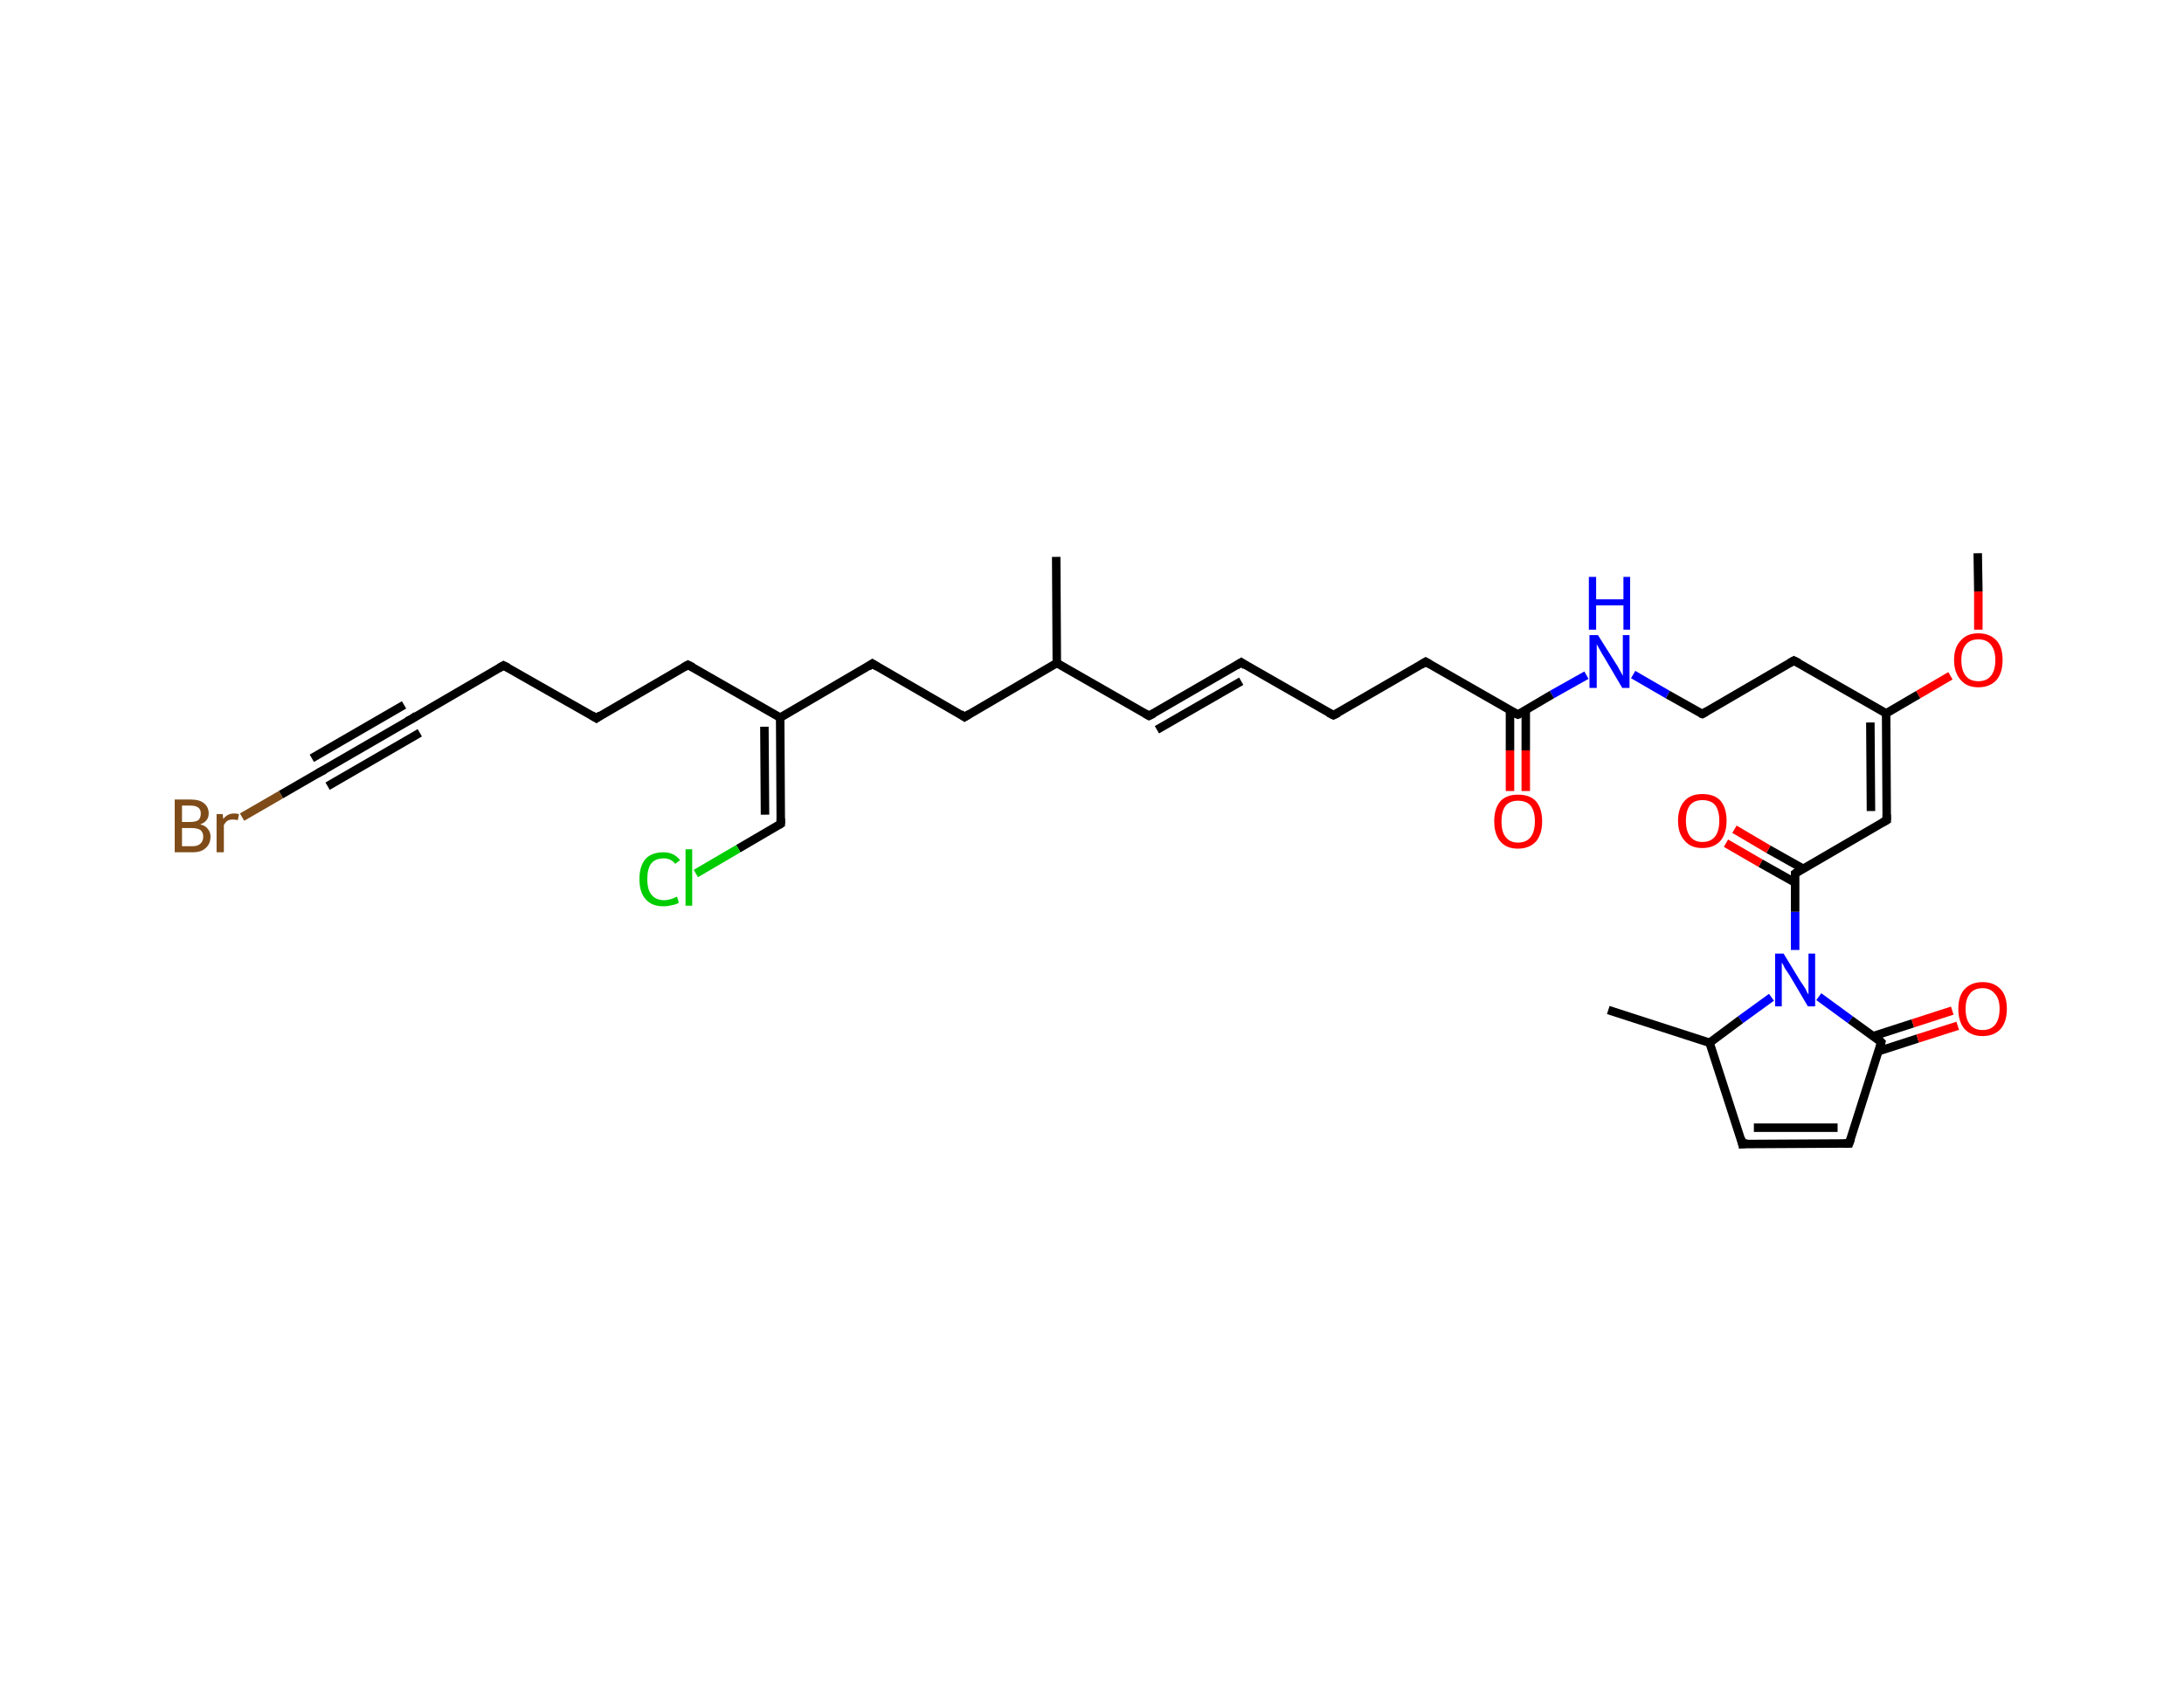
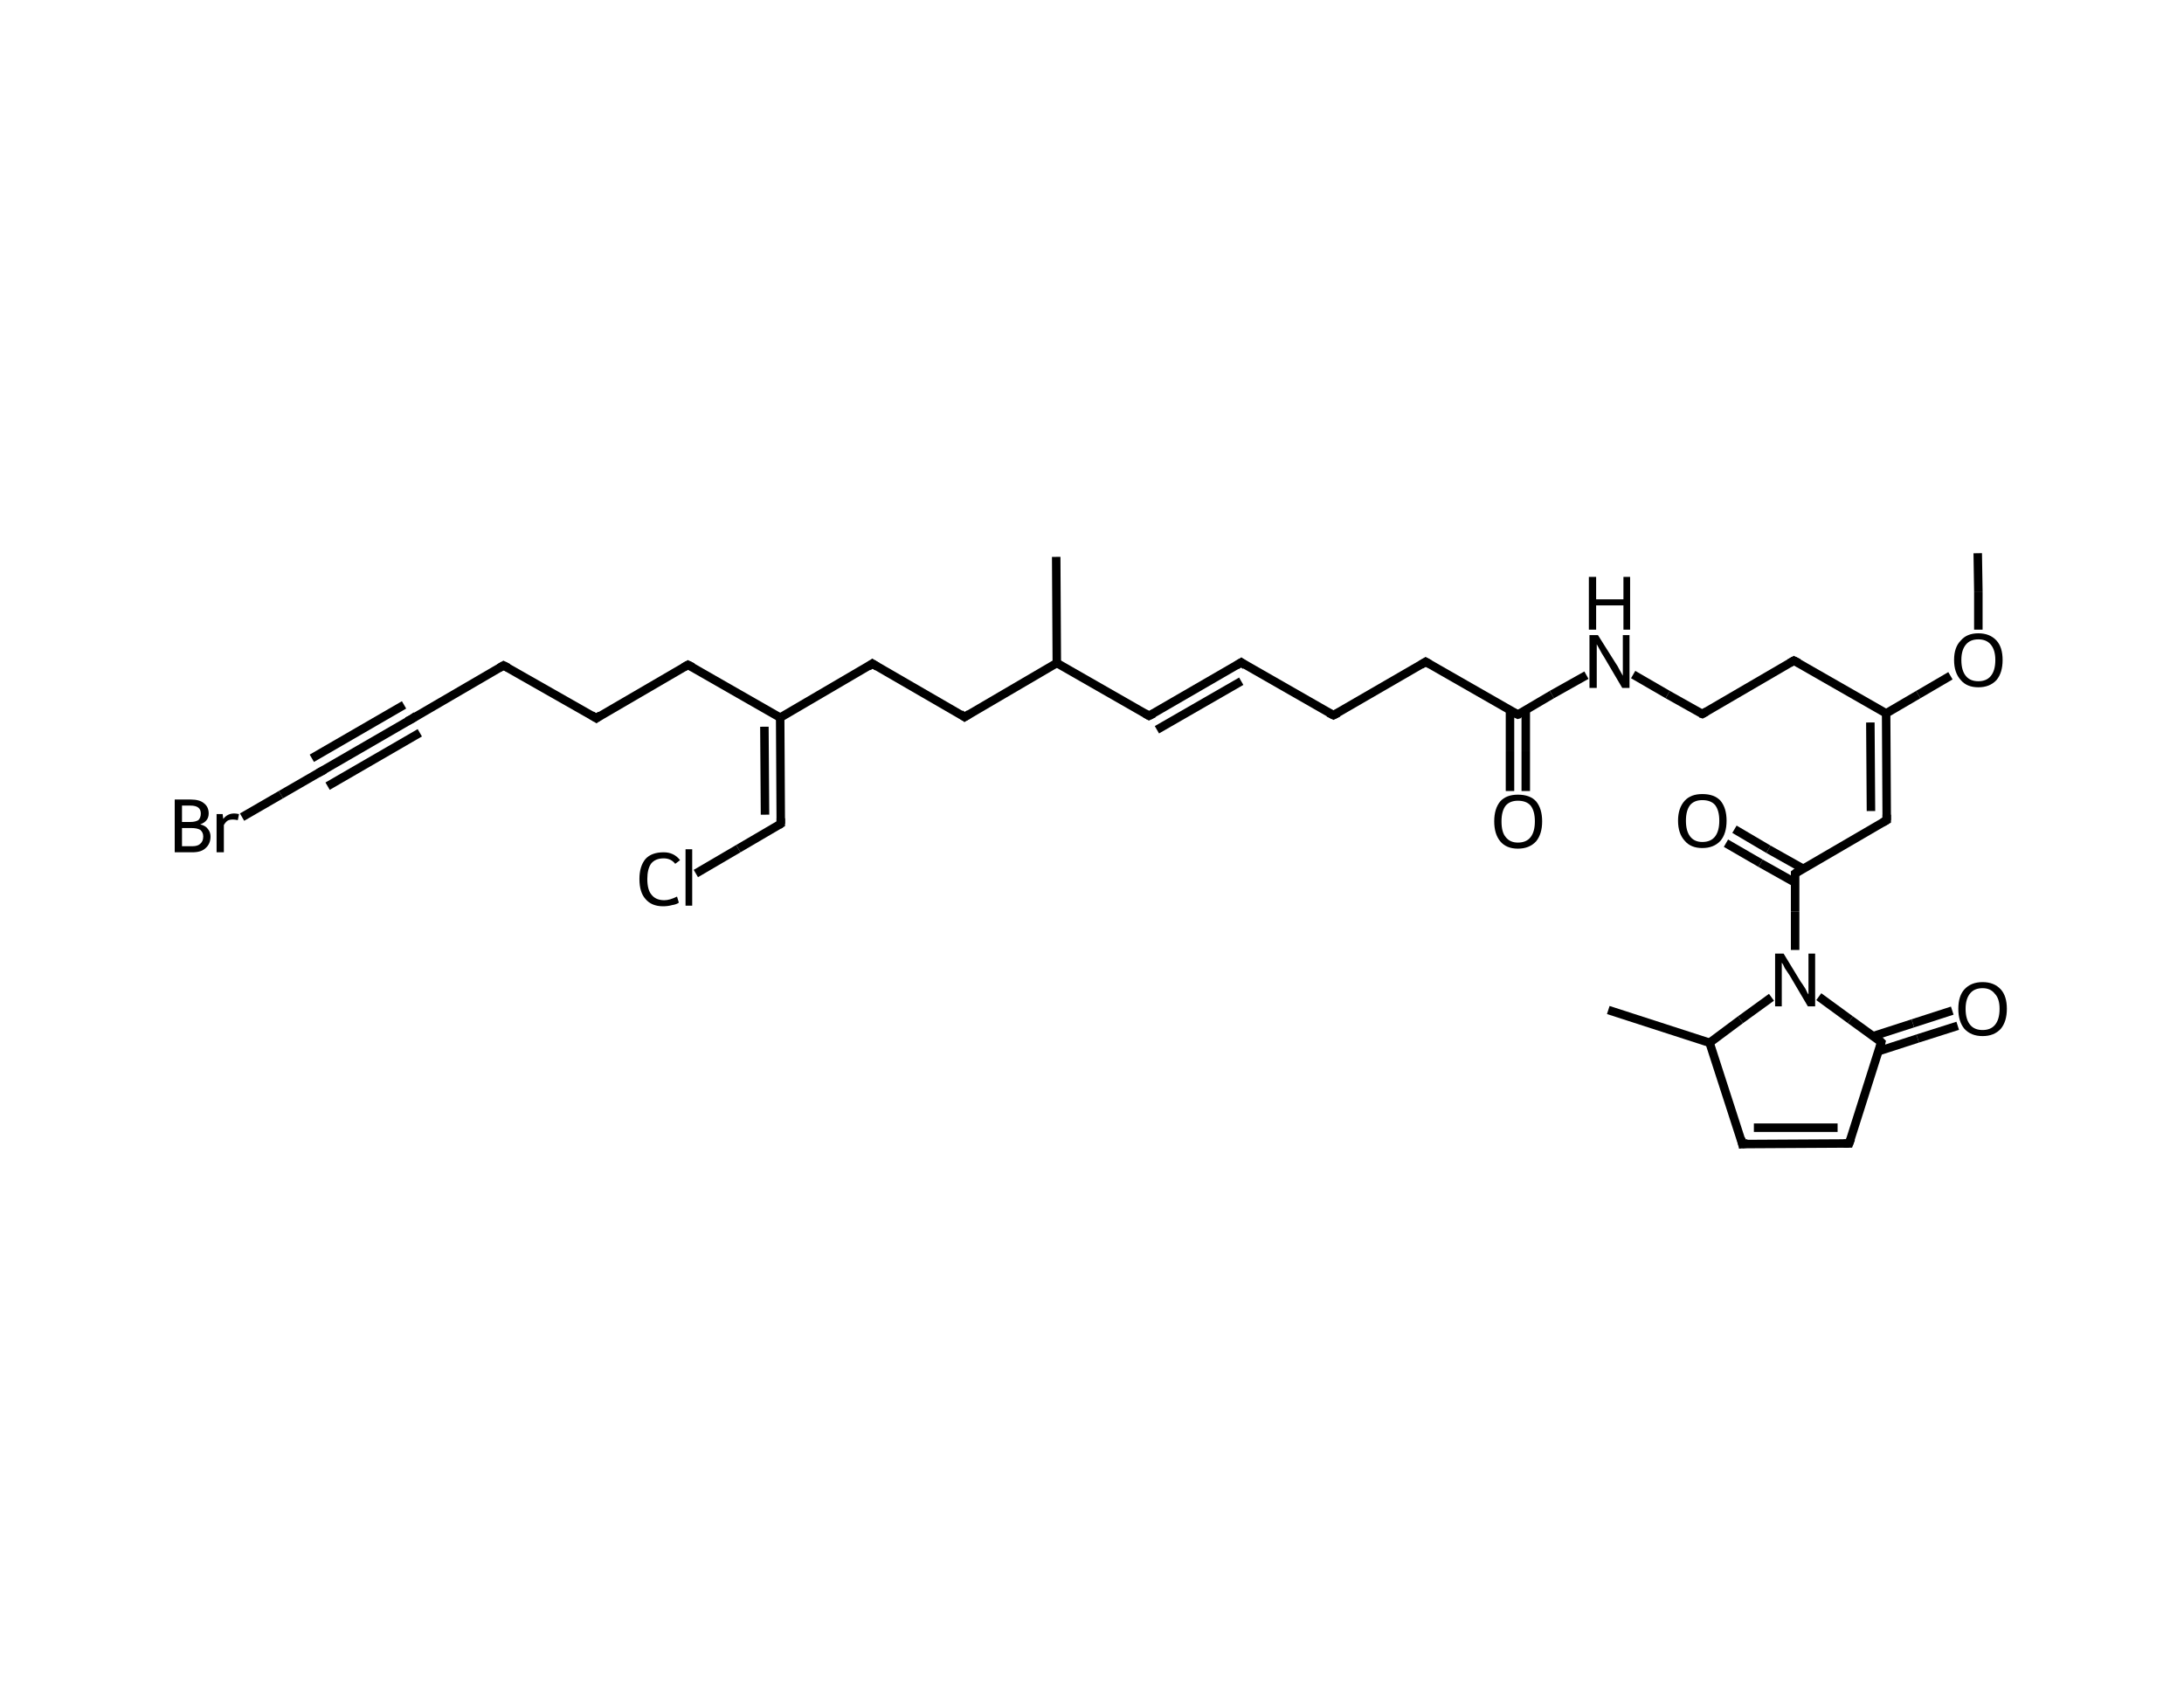
<svg xmlns="http://www.w3.org/2000/svg" version="1.1" baseProfile="full" xml:space="preserve" width="360px" height="280px" viewBox="0 0 360 280">
  <path class="bond-0 atom-0 atom-1" d="M 265.1,166.5 L 281.8,171.9" style="fill:none;fill-rule:evenodd;stroke:#000000;stroke-width:1.4px;stroke-linecap:butt;stroke-linejoin:miter;stroke-opacity:1" />
  <path class="bond-1 atom-1 atom-2" d="M 281.8,171.9 L 287.2,188.6" style="fill:none;fill-rule:evenodd;stroke:#000000;stroke-width:1.4px;stroke-linecap:butt;stroke-linejoin:miter;stroke-opacity:1" />
  <path class="bond-2 atom-2 atom-3" d="M 287.2,188.6 L 304.8,188.5" style="fill:none;fill-rule:evenodd;stroke:#000000;stroke-width:1.4px;stroke-linecap:butt;stroke-linejoin:miter;stroke-opacity:1" />
  <path class="bond-2 atom-2 atom-3" d="M 289.1,185.9 L 302.9,185.9" style="fill:none;fill-rule:evenodd;stroke:#000000;stroke-width:1.4px;stroke-linecap:butt;stroke-linejoin:miter;stroke-opacity:1" />
  <path class="bond-3 atom-3 atom-4" d="M 304.8,188.5 L 310.1,171.8" style="fill:none;fill-rule:evenodd;stroke:#000000;stroke-width:1.4px;stroke-linecap:butt;stroke-linejoin:miter;stroke-opacity:1" />
  <path class="bond-4 atom-4 atom-5" d="M 309.6,173.3 L 316.1,171.2" style="fill:none;fill-rule:evenodd;stroke:#000000;stroke-width:1.4px;stroke-linecap:butt;stroke-linejoin:miter;stroke-opacity:1" />
-   <path class="bond-4 atom-4 atom-5" d="M 316.1,171.2 L 322.7,169.1" style="fill:none;fill-rule:evenodd;stroke:#FF0000;stroke-width:1.4px;stroke-linecap:butt;stroke-linejoin:miter;stroke-opacity:1" />
+   <path class="bond-4 atom-4 atom-5" d="M 316.1,171.2 L 322.7,169.1" style="fill:none;fill-rule:evenodd;stroke:#000000;stroke-width:1.4px;stroke-linecap:butt;stroke-linejoin:miter;stroke-opacity:1" />
  <path class="bond-4 atom-4 atom-5" d="M 308.8,170.8 L 315.3,168.7" style="fill:none;fill-rule:evenodd;stroke:#000000;stroke-width:1.4px;stroke-linecap:butt;stroke-linejoin:miter;stroke-opacity:1" />
-   <path class="bond-4 atom-4 atom-5" d="M 315.3,168.7 L 321.8,166.6" style="fill:none;fill-rule:evenodd;stroke:#FF0000;stroke-width:1.4px;stroke-linecap:butt;stroke-linejoin:miter;stroke-opacity:1" />
+   <path class="bond-4 atom-4 atom-5" d="M 315.3,168.7 L 321.8,166.6" style="fill:none;fill-rule:evenodd;stroke:#000000;stroke-width:1.4px;stroke-linecap:butt;stroke-linejoin:miter;stroke-opacity:1" />
  <path class="bond-5 atom-4 atom-6" d="M 310.1,171.8 L 305.0,168.1" style="fill:none;fill-rule:evenodd;stroke:#000000;stroke-width:1.4px;stroke-linecap:butt;stroke-linejoin:miter;stroke-opacity:1" />
-   <path class="bond-5 atom-4 atom-6" d="M 305.0,168.1 L 299.8,164.3" style="fill:none;fill-rule:evenodd;stroke:#0000FF;stroke-width:1.4px;stroke-linecap:butt;stroke-linejoin:miter;stroke-opacity:1" />
-   <path class="bond-6 atom-6 atom-7" d="M 295.9,156.6 L 295.9,150.3" style="fill:none;fill-rule:evenodd;stroke:#0000FF;stroke-width:1.4px;stroke-linecap:butt;stroke-linejoin:miter;stroke-opacity:1" />
+   <path class="bond-5 atom-4 atom-6" d="M 305.0,168.1 L 299.8,164.3" style="fill:none;fill-rule:evenodd;stroke:#000000;stroke-width:1.4px;stroke-linecap:butt;stroke-linejoin:miter;stroke-opacity:1" />
+   <path class="bond-6 atom-6 atom-7" d="M 295.9,156.6 L 295.9,150.3" style="fill:none;fill-rule:evenodd;stroke:#000000;stroke-width:1.4px;stroke-linecap:butt;stroke-linejoin:miter;stroke-opacity:1" />
  <path class="bond-6 atom-6 atom-7" d="M 295.9,150.3 L 295.9,144.0" style="fill:none;fill-rule:evenodd;stroke:#000000;stroke-width:1.4px;stroke-linecap:butt;stroke-linejoin:miter;stroke-opacity:1" />
  <path class="bond-7 atom-7 atom-8" d="M 297.2,143.2 L 291.5,140.0" style="fill:none;fill-rule:evenodd;stroke:#000000;stroke-width:1.4px;stroke-linecap:butt;stroke-linejoin:miter;stroke-opacity:1" />
-   <path class="bond-7 atom-7 atom-8" d="M 291.5,140.0 L 285.9,136.7" style="fill:none;fill-rule:evenodd;stroke:#FF0000;stroke-width:1.4px;stroke-linecap:butt;stroke-linejoin:miter;stroke-opacity:1" />
+   <path class="bond-7 atom-7 atom-8" d="M 291.5,140.0 L 285.9,136.7" style="fill:none;fill-rule:evenodd;stroke:#000000;stroke-width:1.4px;stroke-linecap:butt;stroke-linejoin:miter;stroke-opacity:1" />
  <path class="bond-7 atom-7 atom-8" d="M 295.9,145.5 L 290.2,142.3" style="fill:none;fill-rule:evenodd;stroke:#000000;stroke-width:1.4px;stroke-linecap:butt;stroke-linejoin:miter;stroke-opacity:1" />
-   <path class="bond-7 atom-7 atom-8" d="M 290.2,142.3 L 284.5,139.0" style="fill:none;fill-rule:evenodd;stroke:#FF0000;stroke-width:1.4px;stroke-linecap:butt;stroke-linejoin:miter;stroke-opacity:1" />
+   <path class="bond-7 atom-7 atom-8" d="M 290.2,142.3 L 284.5,139.0" style="fill:none;fill-rule:evenodd;stroke:#000000;stroke-width:1.4px;stroke-linecap:butt;stroke-linejoin:miter;stroke-opacity:1" />
  <path class="bond-8 atom-7 atom-9" d="M 295.9,144.0 L 311.0,135.2" style="fill:none;fill-rule:evenodd;stroke:#000000;stroke-width:1.4px;stroke-linecap:butt;stroke-linejoin:miter;stroke-opacity:1" />
  <path class="bond-9 atom-9 atom-10" d="M 311.0,135.2 L 310.9,117.6" style="fill:none;fill-rule:evenodd;stroke:#000000;stroke-width:1.4px;stroke-linecap:butt;stroke-linejoin:miter;stroke-opacity:1" />
  <path class="bond-9 atom-9 atom-10" d="M 308.4,133.7 L 308.3,119.1" style="fill:none;fill-rule:evenodd;stroke:#000000;stroke-width:1.4px;stroke-linecap:butt;stroke-linejoin:miter;stroke-opacity:1" />
  <path class="bond-10 atom-10 atom-11" d="M 310.9,117.6 L 295.7,108.9" style="fill:none;fill-rule:evenodd;stroke:#000000;stroke-width:1.4px;stroke-linecap:butt;stroke-linejoin:miter;stroke-opacity:1" />
  <path class="bond-11 atom-11 atom-12" d="M 295.7,108.9 L 280.6,117.7" style="fill:none;fill-rule:evenodd;stroke:#000000;stroke-width:1.4px;stroke-linecap:butt;stroke-linejoin:miter;stroke-opacity:1" />
  <path class="bond-12 atom-12 atom-13" d="M 280.6,117.7 L 274.9,114.5" style="fill:none;fill-rule:evenodd;stroke:#000000;stroke-width:1.4px;stroke-linecap:butt;stroke-linejoin:miter;stroke-opacity:1" />
-   <path class="bond-12 atom-12 atom-13" d="M 274.9,114.5 L 269.2,111.2" style="fill:none;fill-rule:evenodd;stroke:#0000FF;stroke-width:1.4px;stroke-linecap:butt;stroke-linejoin:miter;stroke-opacity:1" />
-   <path class="bond-13 atom-13 atom-14" d="M 261.5,111.3 L 255.8,114.5" style="fill:none;fill-rule:evenodd;stroke:#0000FF;stroke-width:1.4px;stroke-linecap:butt;stroke-linejoin:miter;stroke-opacity:1" />
+   <path class="bond-12 atom-12 atom-13" d="M 274.9,114.5 L 269.2,111.2" style="fill:none;fill-rule:evenodd;stroke:#000000;stroke-width:1.4px;stroke-linecap:butt;stroke-linejoin:miter;stroke-opacity:1" />
+   <path class="bond-13 atom-13 atom-14" d="M 261.5,111.3 L 255.8,114.5" style="fill:none;fill-rule:evenodd;stroke:#000000;stroke-width:1.4px;stroke-linecap:butt;stroke-linejoin:miter;stroke-opacity:1" />
  <path class="bond-13 atom-13 atom-14" d="M 255.8,114.5 L 250.2,117.8" style="fill:none;fill-rule:evenodd;stroke:#000000;stroke-width:1.4px;stroke-linecap:butt;stroke-linejoin:miter;stroke-opacity:1" />
  <path class="bond-14 atom-14 atom-15" d="M 248.9,117.1 L 248.9,123.7" style="fill:none;fill-rule:evenodd;stroke:#000000;stroke-width:1.4px;stroke-linecap:butt;stroke-linejoin:miter;stroke-opacity:1" />
-   <path class="bond-14 atom-14 atom-15" d="M 248.9,123.7 L 248.9,130.4" style="fill:none;fill-rule:evenodd;stroke:#FF0000;stroke-width:1.4px;stroke-linecap:butt;stroke-linejoin:miter;stroke-opacity:1" />
+   <path class="bond-14 atom-14 atom-15" d="M 248.9,123.7 L 248.9,130.4" style="fill:none;fill-rule:evenodd;stroke:#000000;stroke-width:1.4px;stroke-linecap:butt;stroke-linejoin:miter;stroke-opacity:1" />
  <path class="bond-14 atom-14 atom-15" d="M 251.5,117.1 L 251.5,123.7" style="fill:none;fill-rule:evenodd;stroke:#000000;stroke-width:1.4px;stroke-linecap:butt;stroke-linejoin:miter;stroke-opacity:1" />
-   <path class="bond-14 atom-14 atom-15" d="M 251.5,123.7 L 251.5,130.4" style="fill:none;fill-rule:evenodd;stroke:#FF0000;stroke-width:1.4px;stroke-linecap:butt;stroke-linejoin:miter;stroke-opacity:1" />
+   <path class="bond-14 atom-14 atom-15" d="M 251.5,123.7 L 251.5,130.4" style="fill:none;fill-rule:evenodd;stroke:#000000;stroke-width:1.4px;stroke-linecap:butt;stroke-linejoin:miter;stroke-opacity:1" />
  <path class="bond-15 atom-14 atom-16" d="M 250.2,117.8 L 235.0,109.1" style="fill:none;fill-rule:evenodd;stroke:#000000;stroke-width:1.4px;stroke-linecap:butt;stroke-linejoin:miter;stroke-opacity:1" />
  <path class="bond-16 atom-16 atom-17" d="M 235.0,109.1 L 219.8,117.9" style="fill:none;fill-rule:evenodd;stroke:#000000;stroke-width:1.4px;stroke-linecap:butt;stroke-linejoin:miter;stroke-opacity:1" />
  <path class="bond-17 atom-17 atom-18" d="M 219.8,117.9 L 204.6,109.2" style="fill:none;fill-rule:evenodd;stroke:#000000;stroke-width:1.4px;stroke-linecap:butt;stroke-linejoin:miter;stroke-opacity:1" />
  <path class="bond-18 atom-18 atom-19" d="M 204.6,109.2 L 189.4,118.0" style="fill:none;fill-rule:evenodd;stroke:#000000;stroke-width:1.4px;stroke-linecap:butt;stroke-linejoin:miter;stroke-opacity:1" />
  <path class="bond-18 atom-18 atom-19" d="M 204.6,112.3 L 190.7,120.3" style="fill:none;fill-rule:evenodd;stroke:#000000;stroke-width:1.4px;stroke-linecap:butt;stroke-linejoin:miter;stroke-opacity:1" />
  <path class="bond-19 atom-19 atom-20" d="M 189.4,118.0 L 174.2,109.3" style="fill:none;fill-rule:evenodd;stroke:#000000;stroke-width:1.4px;stroke-linecap:butt;stroke-linejoin:miter;stroke-opacity:1" />
  <path class="bond-20 atom-20 atom-21" d="M 174.2,109.3 L 174.1,91.8" style="fill:none;fill-rule:evenodd;stroke:#000000;stroke-width:1.4px;stroke-linecap:butt;stroke-linejoin:miter;stroke-opacity:1" />
  <path class="bond-21 atom-20 atom-22" d="M 174.2,109.3 L 159.0,118.2" style="fill:none;fill-rule:evenodd;stroke:#000000;stroke-width:1.4px;stroke-linecap:butt;stroke-linejoin:miter;stroke-opacity:1" />
  <path class="bond-22 atom-22 atom-23" d="M 159.0,118.2 L 143.8,109.4" style="fill:none;fill-rule:evenodd;stroke:#000000;stroke-width:1.4px;stroke-linecap:butt;stroke-linejoin:miter;stroke-opacity:1" />
  <path class="bond-23 atom-23 atom-24" d="M 143.8,109.4 L 128.6,118.3" style="fill:none;fill-rule:evenodd;stroke:#000000;stroke-width:1.4px;stroke-linecap:butt;stroke-linejoin:miter;stroke-opacity:1" />
  <path class="bond-24 atom-24 atom-25" d="M 128.6,118.3 L 128.7,135.8" style="fill:none;fill-rule:evenodd;stroke:#000000;stroke-width:1.4px;stroke-linecap:butt;stroke-linejoin:miter;stroke-opacity:1" />
  <path class="bond-24 atom-24 atom-25" d="M 126.0,119.8 L 126.1,134.3" style="fill:none;fill-rule:evenodd;stroke:#000000;stroke-width:1.4px;stroke-linecap:butt;stroke-linejoin:miter;stroke-opacity:1" />
  <path class="bond-25 atom-25 atom-26" d="M 128.7,135.8 L 121.7,139.9" style="fill:none;fill-rule:evenodd;stroke:#000000;stroke-width:1.4px;stroke-linecap:butt;stroke-linejoin:miter;stroke-opacity:1" />
-   <path class="bond-25 atom-25 atom-26" d="M 121.7,139.9 L 114.7,144.0" style="fill:none;fill-rule:evenodd;stroke:#00CC00;stroke-width:1.4px;stroke-linecap:butt;stroke-linejoin:miter;stroke-opacity:1" />
+   <path class="bond-25 atom-25 atom-26" d="M 121.7,139.9 L 114.7,144.0" style="fill:none;fill-rule:evenodd;stroke:#000000;stroke-width:1.4px;stroke-linecap:butt;stroke-linejoin:miter;stroke-opacity:1" />
  <path class="bond-26 atom-24 atom-27" d="M 128.6,118.3 L 113.4,109.6" style="fill:none;fill-rule:evenodd;stroke:#000000;stroke-width:1.4px;stroke-linecap:butt;stroke-linejoin:miter;stroke-opacity:1" />
  <path class="bond-27 atom-27 atom-28" d="M 113.4,109.6 L 98.3,118.4" style="fill:none;fill-rule:evenodd;stroke:#000000;stroke-width:1.4px;stroke-linecap:butt;stroke-linejoin:miter;stroke-opacity:1" />
  <path class="bond-28 atom-28 atom-29" d="M 98.3,118.4 L 83.0,109.7" style="fill:none;fill-rule:evenodd;stroke:#000000;stroke-width:1.4px;stroke-linecap:butt;stroke-linejoin:miter;stroke-opacity:1" />
  <path class="bond-29 atom-29 atom-30" d="M 83.0,109.7 L 67.9,118.5" style="fill:none;fill-rule:evenodd;stroke:#000000;stroke-width:1.4px;stroke-linecap:butt;stroke-linejoin:miter;stroke-opacity:1" />
  <path class="bond-30 atom-30 atom-31" d="M 67.9,118.5 L 52.7,127.3" style="fill:none;fill-rule:evenodd;stroke:#000000;stroke-width:1.4px;stroke-linecap:butt;stroke-linejoin:miter;stroke-opacity:1" />
  <path class="bond-30 atom-30 atom-31" d="M 69.2,120.8 L 54.0,129.6" style="fill:none;fill-rule:evenodd;stroke:#000000;stroke-width:1.4px;stroke-linecap:butt;stroke-linejoin:miter;stroke-opacity:1" />
  <path class="bond-30 atom-30 atom-31" d="M 66.6,116.2 L 51.4,125.0" style="fill:none;fill-rule:evenodd;stroke:#000000;stroke-width:1.4px;stroke-linecap:butt;stroke-linejoin:miter;stroke-opacity:1" />
  <path class="bond-31 atom-31 atom-32" d="M 52.7,127.3 L 46.3,131.0" style="fill:none;fill-rule:evenodd;stroke:#000000;stroke-width:1.4px;stroke-linecap:butt;stroke-linejoin:miter;stroke-opacity:1" />
-   <path class="bond-31 atom-31 atom-32" d="M 46.3,131.0 L 39.9,134.7" style="fill:none;fill-rule:evenodd;stroke:#7F4C19;stroke-width:1.4px;stroke-linecap:butt;stroke-linejoin:miter;stroke-opacity:1" />
+   <path class="bond-31 atom-31 atom-32" d="M 46.3,131.0 L 39.9,134.7" style="fill:none;fill-rule:evenodd;stroke:#000000;stroke-width:1.4px;stroke-linecap:butt;stroke-linejoin:miter;stroke-opacity:1" />
  <path class="bond-32 atom-10 atom-33" d="M 310.9,117.6 L 316.2,114.5" style="fill:none;fill-rule:evenodd;stroke:#000000;stroke-width:1.4px;stroke-linecap:butt;stroke-linejoin:miter;stroke-opacity:1" />
-   <path class="bond-32 atom-10 atom-33" d="M 316.2,114.5 L 321.5,111.4" style="fill:none;fill-rule:evenodd;stroke:#FF0000;stroke-width:1.4px;stroke-linecap:butt;stroke-linejoin:miter;stroke-opacity:1" />
-   <path class="bond-33 atom-33 atom-34" d="M 326.1,103.8 L 326.1,97.5" style="fill:none;fill-rule:evenodd;stroke:#FF0000;stroke-width:1.4px;stroke-linecap:butt;stroke-linejoin:miter;stroke-opacity:1" />
+   <path class="bond-32 atom-10 atom-33" d="M 316.2,114.5 L 321.5,111.4" style="fill:none;fill-rule:evenodd;stroke:#000000;stroke-width:1.4px;stroke-linecap:butt;stroke-linejoin:miter;stroke-opacity:1" />
+   <path class="bond-33 atom-33 atom-34" d="M 326.1,103.8 L 326.1,97.5" style="fill:none;fill-rule:evenodd;stroke:#000000;stroke-width:1.4px;stroke-linecap:butt;stroke-linejoin:miter;stroke-opacity:1" />
  <path class="bond-33 atom-33 atom-34" d="M 326.1,97.5 L 326.0,91.2" style="fill:none;fill-rule:evenodd;stroke:#000000;stroke-width:1.4px;stroke-linecap:butt;stroke-linejoin:miter;stroke-opacity:1" />
-   <path class="bond-34 atom-6 atom-1" d="M 292.0,164.4 L 286.9,168.1" style="fill:none;fill-rule:evenodd;stroke:#0000FF;stroke-width:1.4px;stroke-linecap:butt;stroke-linejoin:miter;stroke-opacity:1" />
+   <path class="bond-34 atom-6 atom-1" d="M 292.0,164.4 L 286.9,168.1" style="fill:none;fill-rule:evenodd;stroke:#000000;stroke-width:1.4px;stroke-linecap:butt;stroke-linejoin:miter;stroke-opacity:1" />
  <path class="bond-34 atom-6 atom-1" d="M 286.9,168.1 L 281.8,171.9" style="fill:none;fill-rule:evenodd;stroke:#000000;stroke-width:1.4px;stroke-linecap:butt;stroke-linejoin:miter;stroke-opacity:1" />
  <path d="M 287.0,187.7 L 287.2,188.6 L 288.1,188.5" style="fill:none;stroke:#000000;stroke-width:1.4px;stroke-linecap:butt;stroke-linejoin:miter;stroke-opacity:1;" />
  <path d="M 303.9,188.5 L 304.8,188.5 L 305.1,187.7" style="fill:none;stroke:#000000;stroke-width:1.4px;stroke-linecap:butt;stroke-linejoin:miter;stroke-opacity:1;" />
  <path d="M 309.9,172.6 L 310.1,171.8 L 309.9,171.6" style="fill:none;stroke:#000000;stroke-width:1.4px;stroke-linecap:butt;stroke-linejoin:miter;stroke-opacity:1;" />
  <path d="M 295.9,144.3 L 295.9,144.0 L 296.6,143.5" style="fill:none;stroke:#000000;stroke-width:1.4px;stroke-linecap:butt;stroke-linejoin:miter;stroke-opacity:1;" />
  <path d="M 310.3,135.6 L 311.0,135.2 L 311.0,134.3" style="fill:none;stroke:#000000;stroke-width:1.4px;stroke-linecap:butt;stroke-linejoin:miter;stroke-opacity:1;" />
  <path d="M 296.5,109.3 L 295.7,108.9 L 295.0,109.3" style="fill:none;stroke:#000000;stroke-width:1.4px;stroke-linecap:butt;stroke-linejoin:miter;stroke-opacity:1;" />
  <path d="M 281.3,117.3 L 280.6,117.7 L 280.3,117.6" style="fill:none;stroke:#000000;stroke-width:1.4px;stroke-linecap:butt;stroke-linejoin:miter;stroke-opacity:1;" />
  <path d="M 250.5,117.7 L 250.2,117.8 L 249.4,117.4" style="fill:none;stroke:#000000;stroke-width:1.4px;stroke-linecap:butt;stroke-linejoin:miter;stroke-opacity:1;" />
  <path d="M 235.7,109.5 L 235.0,109.1 L 234.2,109.6" style="fill:none;stroke:#000000;stroke-width:1.4px;stroke-linecap:butt;stroke-linejoin:miter;stroke-opacity:1;" />
  <path d="M 220.6,117.5 L 219.8,117.9 L 219.0,117.5" style="fill:none;stroke:#000000;stroke-width:1.4px;stroke-linecap:butt;stroke-linejoin:miter;stroke-opacity:1;" />
  <path d="M 205.3,109.7 L 204.6,109.2 L 203.8,109.7" style="fill:none;stroke:#000000;stroke-width:1.4px;stroke-linecap:butt;stroke-linejoin:miter;stroke-opacity:1;" />
  <path d="M 190.2,117.6 L 189.4,118.0 L 188.7,117.6" style="fill:none;stroke:#000000;stroke-width:1.4px;stroke-linecap:butt;stroke-linejoin:miter;stroke-opacity:1;" />
  <path d="M 159.8,117.7 L 159.0,118.2 L 158.3,117.7" style="fill:none;stroke:#000000;stroke-width:1.4px;stroke-linecap:butt;stroke-linejoin:miter;stroke-opacity:1;" />
  <path d="M 144.6,109.9 L 143.8,109.4 L 143.1,109.9" style="fill:none;stroke:#000000;stroke-width:1.4px;stroke-linecap:butt;stroke-linejoin:miter;stroke-opacity:1;" />
  <path d="M 128.7,134.9 L 128.7,135.8 L 128.4,136.0" style="fill:none;stroke:#000000;stroke-width:1.4px;stroke-linecap:butt;stroke-linejoin:miter;stroke-opacity:1;" />
  <path d="M 114.2,110.0 L 113.4,109.6 L 112.7,110.0" style="fill:none;stroke:#000000;stroke-width:1.4px;stroke-linecap:butt;stroke-linejoin:miter;stroke-opacity:1;" />
  <path d="M 99.0,117.9 L 98.3,118.4 L 97.5,117.9" style="fill:none;stroke:#000000;stroke-width:1.4px;stroke-linecap:butt;stroke-linejoin:miter;stroke-opacity:1;" />
  <path d="M 83.8,110.1 L 83.0,109.7 L 82.3,110.1" style="fill:none;stroke:#000000;stroke-width:1.4px;stroke-linecap:butt;stroke-linejoin:miter;stroke-opacity:1;" />
  <path d="M 68.6,118.0 L 67.9,118.5 L 67.1,118.9" style="fill:none;stroke:#000000;stroke-width:1.4px;stroke-linecap:butt;stroke-linejoin:miter;stroke-opacity:1;" />
  <path d="M 53.5,126.9 L 52.7,127.3 L 52.4,127.5" style="fill:none;stroke:#000000;stroke-width:1.4px;stroke-linecap:butt;stroke-linejoin:miter;stroke-opacity:1;" />
-   <path class="atom-5" d="M 322.8 166.3 Q 322.8 164.2, 323.8 163.1 Q 324.9 161.9, 326.8 161.9 Q 328.7 161.9, 329.8 163.1 Q 330.8 164.2, 330.8 166.3 Q 330.8 168.4, 329.8 169.6 Q 328.7 170.8, 326.8 170.8 Q 324.9 170.8, 323.8 169.6 Q 322.8 168.4, 322.8 166.3 M 326.8 169.8 Q 328.1 169.8, 328.8 169.0 Q 329.6 168.1, 329.6 166.3 Q 329.6 164.6, 328.8 163.8 Q 328.1 162.9, 326.8 162.9 Q 325.5 162.9, 324.8 163.7 Q 324.0 164.6, 324.0 166.3 Q 324.0 168.1, 324.8 169.0 Q 325.5 169.8, 326.8 169.8 " fill="#FF0000" />
-   <path class="atom-6" d="M 294.0 157.2 L 296.8 161.8 Q 297.1 162.2, 297.6 163.0 Q 298.0 163.9, 298.1 163.9 L 298.1 157.2 L 299.2 157.2 L 299.2 165.9 L 298.0 165.9 L 295.0 160.8 Q 294.6 160.2, 294.2 159.6 Q 293.9 158.9, 293.7 158.7 L 293.7 165.9 L 292.6 165.9 L 292.6 157.2 L 294.0 157.2 " fill="#0000FF" />
-   <path class="atom-8" d="M 276.6 135.3 Q 276.6 133.2, 277.7 132.0 Q 278.7 130.9, 280.6 130.9 Q 282.6 130.9, 283.6 132.0 Q 284.6 133.2, 284.6 135.3 Q 284.6 137.4, 283.6 138.6 Q 282.5 139.8, 280.6 139.8 Q 278.7 139.8, 277.7 138.6 Q 276.6 137.4, 276.6 135.3 M 280.6 138.8 Q 282.0 138.8, 282.7 137.9 Q 283.4 137.0, 283.4 135.3 Q 283.4 133.6, 282.7 132.7 Q 282.0 131.9, 280.6 131.9 Q 279.3 131.9, 278.6 132.7 Q 277.9 133.6, 277.9 135.3 Q 277.9 137.0, 278.6 137.9 Q 279.3 138.8, 280.6 138.8 " fill="#FF0000" />
-   <path class="atom-13" d="M 263.4 104.7 L 266.3 109.3 Q 266.6 109.7, 267.0 110.5 Q 267.5 111.4, 267.5 111.4 L 267.5 104.7 L 268.6 104.7 L 268.6 113.4 L 267.4 113.4 L 264.4 108.3 Q 264.0 107.7, 263.7 107.1 Q 263.3 106.4, 263.2 106.2 L 263.2 113.4 L 262.0 113.4 L 262.0 104.7 L 263.4 104.7 " fill="#0000FF" />
-   <path class="atom-13" d="M 261.9 95.1 L 263.1 95.1 L 263.1 98.8 L 267.6 98.8 L 267.6 95.1 L 268.7 95.1 L 268.7 103.8 L 267.6 103.8 L 267.6 99.8 L 263.1 99.8 L 263.1 103.8 L 261.9 103.8 L 261.9 95.1 " fill="#0000FF" />
-   <path class="atom-15" d="M 246.3 135.4 Q 246.3 133.3, 247.3 132.1 Q 248.3 131.0, 250.2 131.0 Q 252.2 131.0, 253.2 132.1 Q 254.2 133.3, 254.2 135.4 Q 254.2 137.5, 253.2 138.7 Q 252.1 139.9, 250.2 139.9 Q 248.3 139.9, 247.3 138.7 Q 246.3 137.5, 246.3 135.4 M 250.2 138.9 Q 251.6 138.9, 252.3 138.0 Q 253.0 137.1, 253.0 135.4 Q 253.0 133.7, 252.3 132.8 Q 251.6 132.0, 250.2 132.0 Q 248.9 132.0, 248.2 132.8 Q 247.5 133.7, 247.5 135.4 Q 247.5 137.2, 248.2 138.0 Q 248.9 138.9, 250.2 138.9 " fill="#FF0000" />
-   <path class="atom-26" d="M 105.4 144.9 Q 105.4 142.8, 106.4 141.6 Q 107.4 140.5, 109.4 140.5 Q 111.1 140.5, 112.1 141.8 L 111.3 142.4 Q 110.6 141.5, 109.4 141.5 Q 108.0 141.5, 107.3 142.4 Q 106.7 143.3, 106.7 144.9 Q 106.7 146.7, 107.4 147.5 Q 108.1 148.4, 109.5 148.4 Q 110.4 148.4, 111.6 147.8 L 111.9 148.8 Q 111.5 149.1, 110.8 149.2 Q 110.1 149.4, 109.3 149.4 Q 107.4 149.4, 106.4 148.2 Q 105.4 147.1, 105.4 144.9 " fill="#00CC00" />
-   <path class="atom-26" d="M 113.0 140.0 L 114.1 140.0 L 114.1 149.3 L 113.0 149.3 L 113.0 140.0 " fill="#00CC00" />
-   <path class="atom-32" d="M 33.0 135.9 Q 33.9 136.1, 34.3 136.7 Q 34.7 137.2, 34.7 137.9 Q 34.7 139.1, 33.9 139.8 Q 33.2 140.5, 31.7 140.5 L 28.8 140.5 L 28.8 131.8 L 31.4 131.8 Q 32.9 131.8, 33.6 132.4 Q 34.4 133.0, 34.4 134.1 Q 34.4 135.4, 33.0 135.9 M 30.0 132.8 L 30.0 135.5 L 31.4 135.5 Q 32.2 135.5, 32.7 135.2 Q 33.1 134.8, 33.1 134.1 Q 33.1 132.8, 31.4 132.8 L 30.0 132.8 M 31.7 139.5 Q 32.6 139.5, 33.0 139.1 Q 33.5 138.7, 33.5 137.9 Q 33.5 137.2, 33.0 136.8 Q 32.5 136.5, 31.5 136.5 L 30.0 136.5 L 30.0 139.5 L 31.7 139.5 " fill="#7F4C19" />
-   <path class="atom-32" d="M 36.7 134.2 L 36.8 135.0 Q 37.5 134.1, 38.6 134.1 Q 38.9 134.1, 39.4 134.2 L 39.2 135.2 Q 38.7 135.1, 38.4 135.1 Q 37.8 135.1, 37.5 135.3 Q 37.2 135.5, 36.9 136.0 L 36.9 140.5 L 35.7 140.5 L 35.7 134.2 L 36.7 134.2 " fill="#7F4C19" />
-   <path class="atom-33" d="M 322.1 108.8 Q 322.1 106.7, 323.2 105.6 Q 324.2 104.4, 326.1 104.4 Q 328.0 104.4, 329.1 105.6 Q 330.1 106.7, 330.1 108.8 Q 330.1 110.9, 329.1 112.1 Q 328.0 113.3, 326.1 113.3 Q 324.2 113.3, 323.2 112.1 Q 322.1 110.9, 322.1 108.8 M 326.1 112.3 Q 327.4 112.3, 328.1 111.5 Q 328.9 110.6, 328.9 108.8 Q 328.9 107.1, 328.1 106.2 Q 327.4 105.4, 326.1 105.4 Q 324.8 105.4, 324.1 106.2 Q 323.3 107.1, 323.3 108.8 Q 323.3 110.6, 324.1 111.5 Q 324.8 112.3, 326.1 112.3 " fill="#FF0000" />
+   <path class="atom-5" d="M 322.8 166.3 Q 322.8 164.2, 323.8 163.1 Q 324.9 161.9, 326.8 161.9 Q 328.7 161.9, 329.8 163.1 Q 330.8 164.2, 330.8 166.3 Q 330.8 168.4, 329.8 169.6 Q 328.7 170.8, 326.8 170.8 Q 324.9 170.8, 323.8 169.6 Q 322.8 168.4, 322.8 166.3 M 326.8 169.8 Q 328.1 169.8, 328.8 169.0 Q 329.6 168.1, 329.6 166.3 Q 329.6 164.6, 328.8 163.8 Q 328.1 162.9, 326.8 162.9 Q 325.5 162.9, 324.8 163.7 Q 324.0 164.6, 324.0 166.3 Q 324.0 168.1, 324.8 169.0 Q 325.5 169.8, 326.8 169.8 " fill="#000000" />
+   <path class="atom-6" d="M 294.0 157.2 L 296.8 161.8 Q 297.1 162.2, 297.6 163.0 Q 298.0 163.9, 298.1 163.9 L 298.1 157.2 L 299.2 157.2 L 299.2 165.9 L 298.0 165.9 L 295.0 160.8 Q 294.6 160.2, 294.2 159.6 Q 293.9 158.9, 293.7 158.7 L 293.7 165.9 L 292.6 165.9 L 292.6 157.2 L 294.0 157.2 " fill="#000000" />
+   <path class="atom-8" d="M 276.6 135.3 Q 276.6 133.2, 277.7 132.0 Q 278.7 130.9, 280.6 130.9 Q 282.6 130.9, 283.6 132.0 Q 284.6 133.2, 284.6 135.3 Q 284.6 137.4, 283.6 138.6 Q 282.5 139.8, 280.6 139.8 Q 278.7 139.8, 277.7 138.6 Q 276.6 137.4, 276.6 135.3 M 280.6 138.8 Q 282.0 138.8, 282.7 137.9 Q 283.4 137.0, 283.4 135.3 Q 283.4 133.6, 282.7 132.7 Q 282.0 131.9, 280.6 131.9 Q 279.3 131.9, 278.6 132.7 Q 277.9 133.6, 277.9 135.3 Q 277.9 137.0, 278.6 137.9 Q 279.3 138.8, 280.6 138.8 " fill="#000000" />
+   <path class="atom-13" d="M 263.4 104.7 L 266.3 109.3 Q 266.6 109.7, 267.0 110.5 Q 267.5 111.4, 267.5 111.4 L 267.5 104.7 L 268.6 104.7 L 268.6 113.4 L 267.4 113.4 L 264.4 108.3 Q 264.0 107.7, 263.7 107.1 Q 263.3 106.4, 263.2 106.2 L 263.2 113.4 L 262.0 113.4 L 262.0 104.7 L 263.4 104.7 " fill="#000000" />
+   <path class="atom-13" d="M 261.9 95.1 L 263.1 95.1 L 263.1 98.8 L 267.6 98.8 L 267.6 95.1 L 268.7 95.1 L 268.7 103.8 L 267.6 103.8 L 267.6 99.8 L 263.1 99.8 L 263.1 103.8 L 261.9 103.8 L 261.9 95.1 " fill="#000000" />
+   <path class="atom-15" d="M 246.3 135.4 Q 246.3 133.3, 247.3 132.1 Q 248.3 131.0, 250.2 131.0 Q 252.2 131.0, 253.2 132.1 Q 254.2 133.3, 254.2 135.4 Q 254.2 137.5, 253.2 138.7 Q 252.1 139.9, 250.2 139.9 Q 248.3 139.9, 247.3 138.7 Q 246.3 137.5, 246.3 135.4 M 250.2 138.9 Q 251.6 138.9, 252.3 138.0 Q 253.0 137.1, 253.0 135.4 Q 253.0 133.7, 252.3 132.8 Q 251.6 132.0, 250.2 132.0 Q 248.9 132.0, 248.2 132.8 Q 247.5 133.7, 247.5 135.4 Q 247.5 137.2, 248.2 138.0 Q 248.9 138.9, 250.2 138.9 " fill="#000000" />
+   <path class="atom-26" d="M 105.4 144.9 Q 105.4 142.8, 106.4 141.6 Q 107.4 140.5, 109.4 140.5 Q 111.1 140.5, 112.1 141.8 L 111.3 142.4 Q 110.6 141.5, 109.4 141.5 Q 108.0 141.5, 107.3 142.4 Q 106.7 143.3, 106.7 144.9 Q 106.7 146.7, 107.4 147.5 Q 108.1 148.4, 109.5 148.4 Q 110.4 148.4, 111.6 147.8 L 111.9 148.8 Q 111.5 149.1, 110.8 149.2 Q 110.1 149.4, 109.3 149.4 Q 107.4 149.4, 106.4 148.2 Q 105.4 147.1, 105.4 144.9 " fill="#000000" />
+   <path class="atom-26" d="M 113.0 140.0 L 114.1 140.0 L 114.1 149.3 L 113.0 149.3 L 113.0 140.0 " fill="#000000" />
+   <path class="atom-32" d="M 33.0 135.9 Q 33.9 136.1, 34.3 136.7 Q 34.7 137.2, 34.7 137.9 Q 34.7 139.1, 33.9 139.8 Q 33.2 140.5, 31.7 140.5 L 28.8 140.5 L 28.8 131.8 L 31.4 131.8 Q 32.9 131.8, 33.6 132.4 Q 34.4 133.0, 34.4 134.1 Q 34.4 135.4, 33.0 135.9 M 30.0 132.8 L 30.0 135.5 L 31.4 135.5 Q 32.2 135.5, 32.7 135.2 Q 33.1 134.8, 33.1 134.1 Q 33.1 132.8, 31.4 132.8 L 30.0 132.8 M 31.7 139.5 Q 32.6 139.5, 33.0 139.1 Q 33.5 138.7, 33.5 137.9 Q 33.5 137.2, 33.0 136.8 Q 32.5 136.5, 31.5 136.5 L 30.0 136.5 L 30.0 139.5 L 31.7 139.5 " fill="#000000" />
+   <path class="atom-32" d="M 36.7 134.2 L 36.8 135.0 Q 37.5 134.1, 38.6 134.1 Q 38.9 134.1, 39.4 134.2 L 39.2 135.2 Q 38.7 135.1, 38.4 135.1 Q 37.8 135.1, 37.5 135.3 Q 37.2 135.5, 36.9 136.0 L 36.9 140.5 L 35.7 140.5 L 35.7 134.2 L 36.7 134.2 " fill="#000000" />
+   <path class="atom-33" d="M 322.1 108.8 Q 322.1 106.7, 323.2 105.6 Q 324.2 104.4, 326.1 104.4 Q 328.0 104.4, 329.1 105.6 Q 330.1 106.7, 330.1 108.8 Q 330.1 110.9, 329.1 112.1 Q 328.0 113.3, 326.1 113.3 Q 324.2 113.3, 323.2 112.1 Q 322.1 110.9, 322.1 108.8 M 326.1 112.3 Q 327.4 112.3, 328.1 111.5 Q 328.9 110.6, 328.9 108.8 Q 328.9 107.1, 328.1 106.2 Q 327.4 105.4, 326.1 105.4 Q 324.8 105.4, 324.1 106.2 Q 323.3 107.1, 323.3 108.8 Q 323.3 110.6, 324.1 111.5 Q 324.8 112.3, 326.1 112.3 " fill="#000000" />
</svg>
